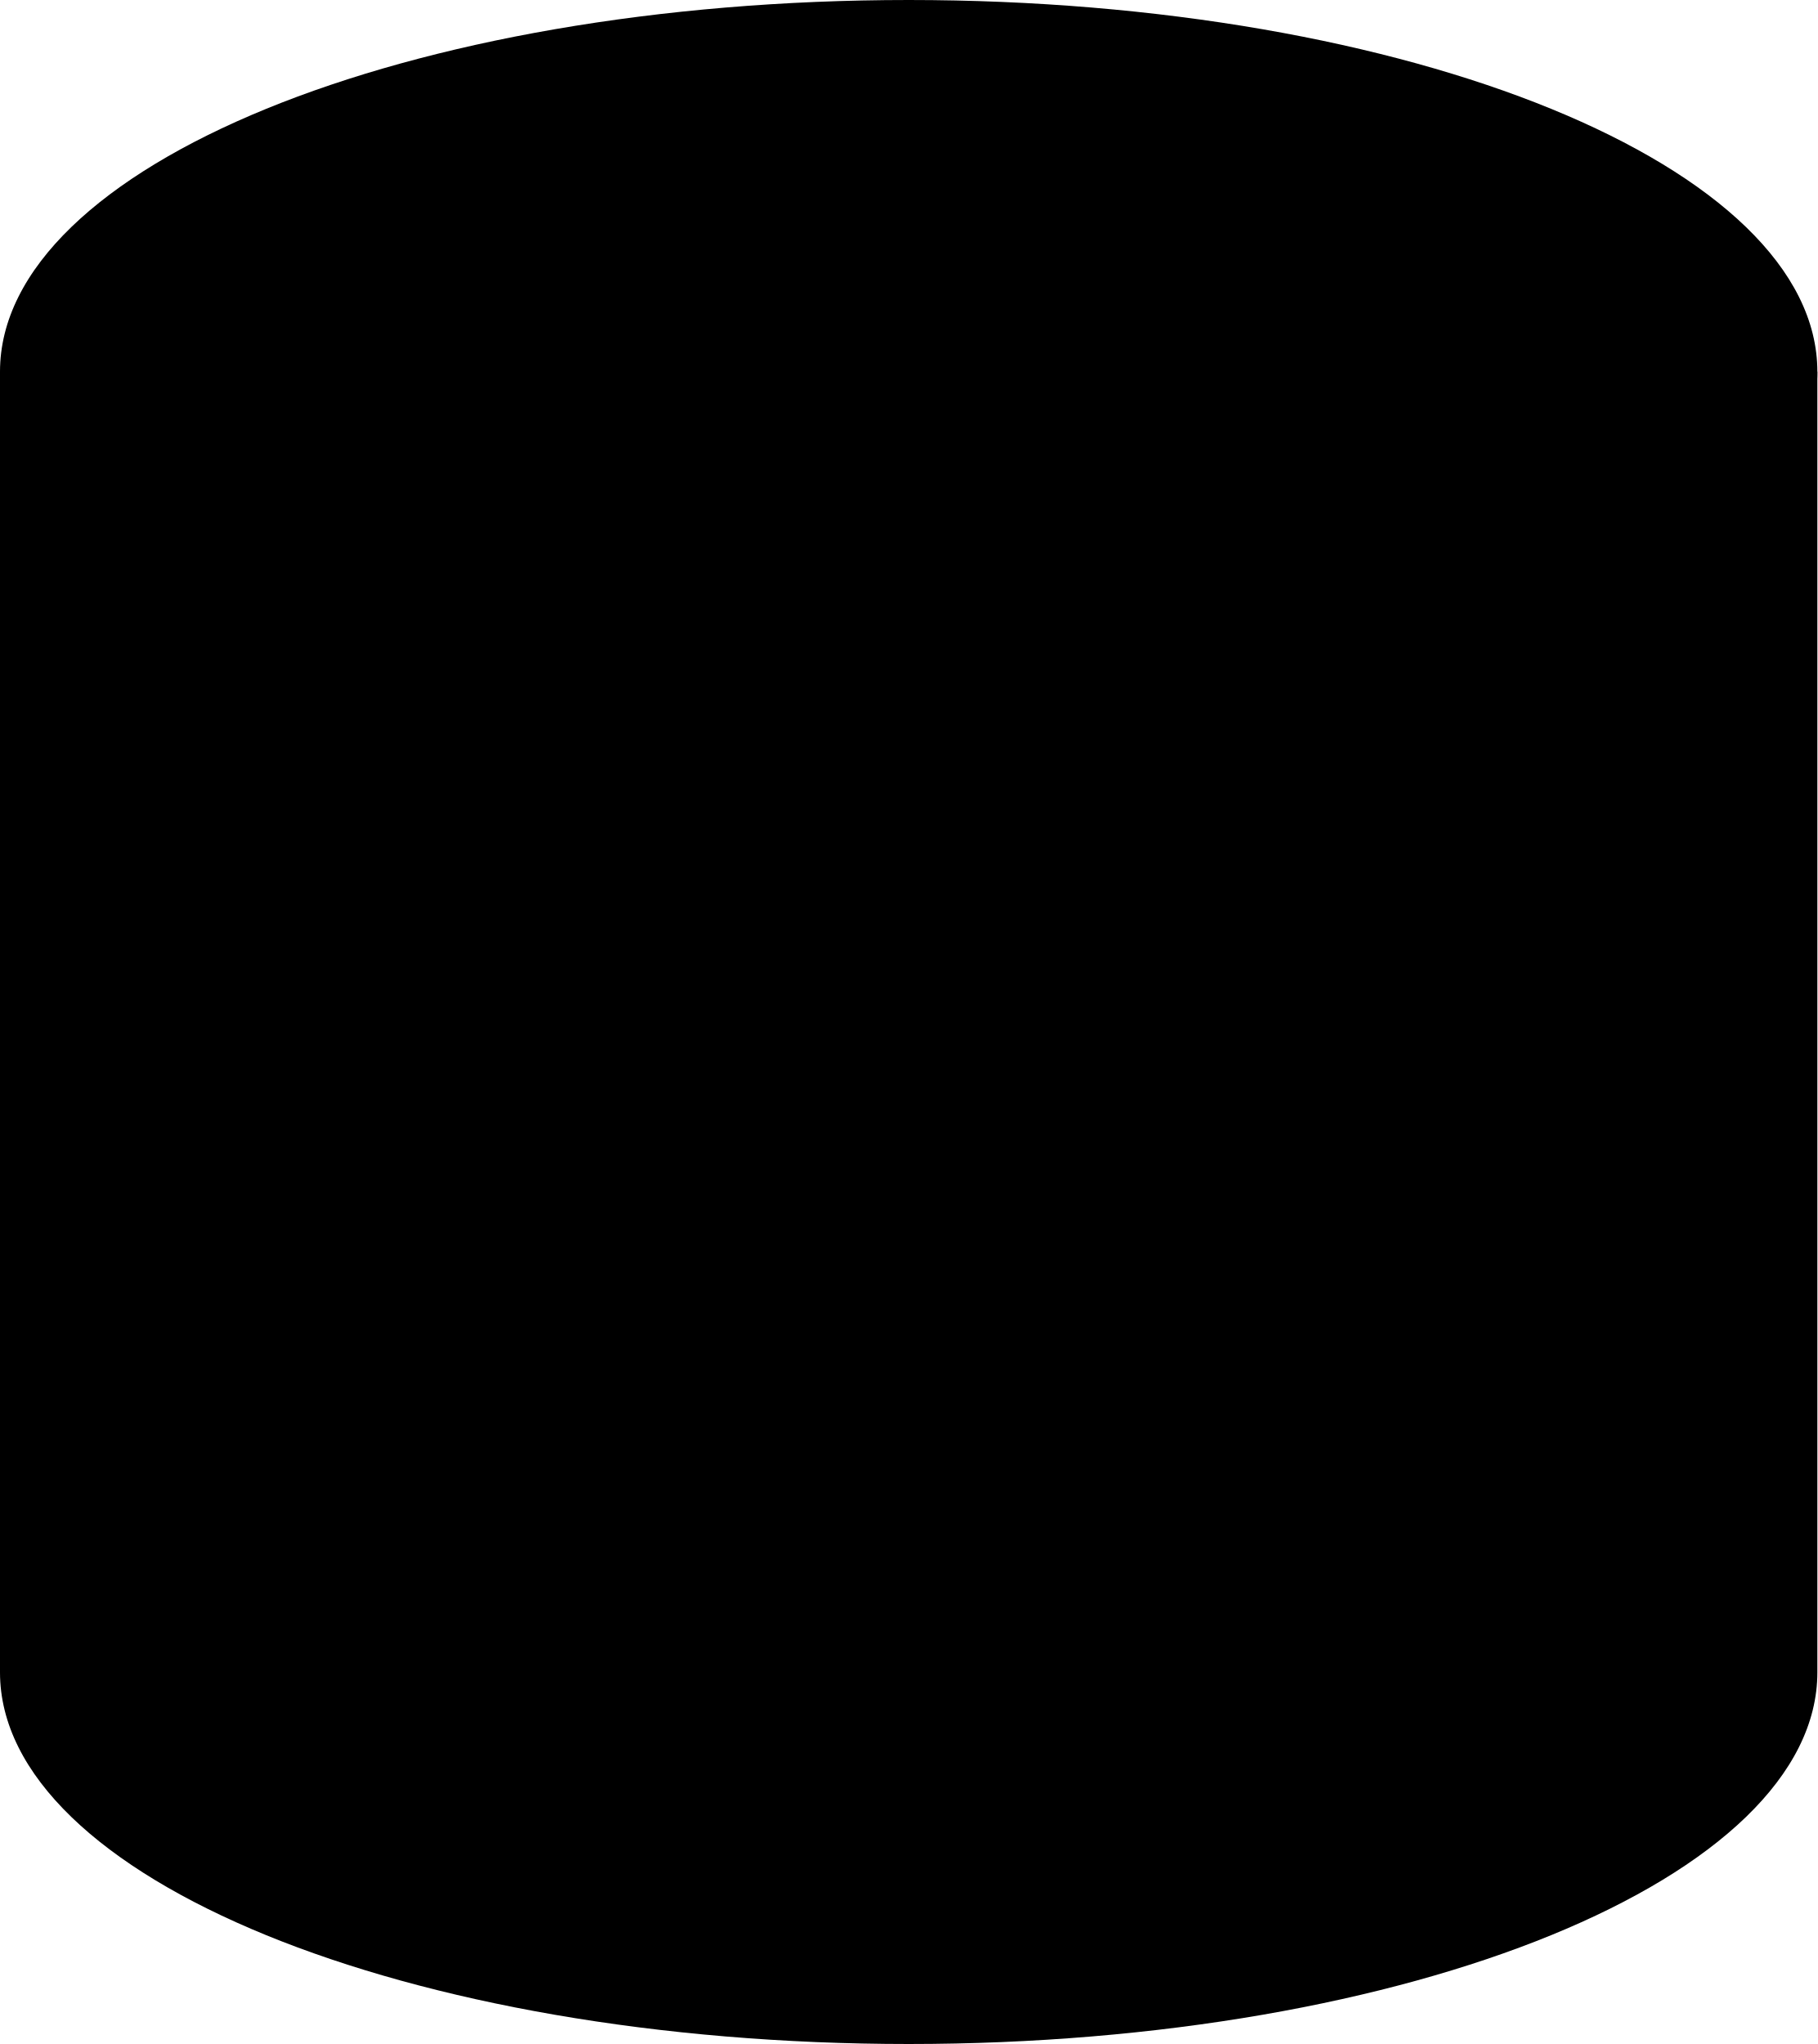
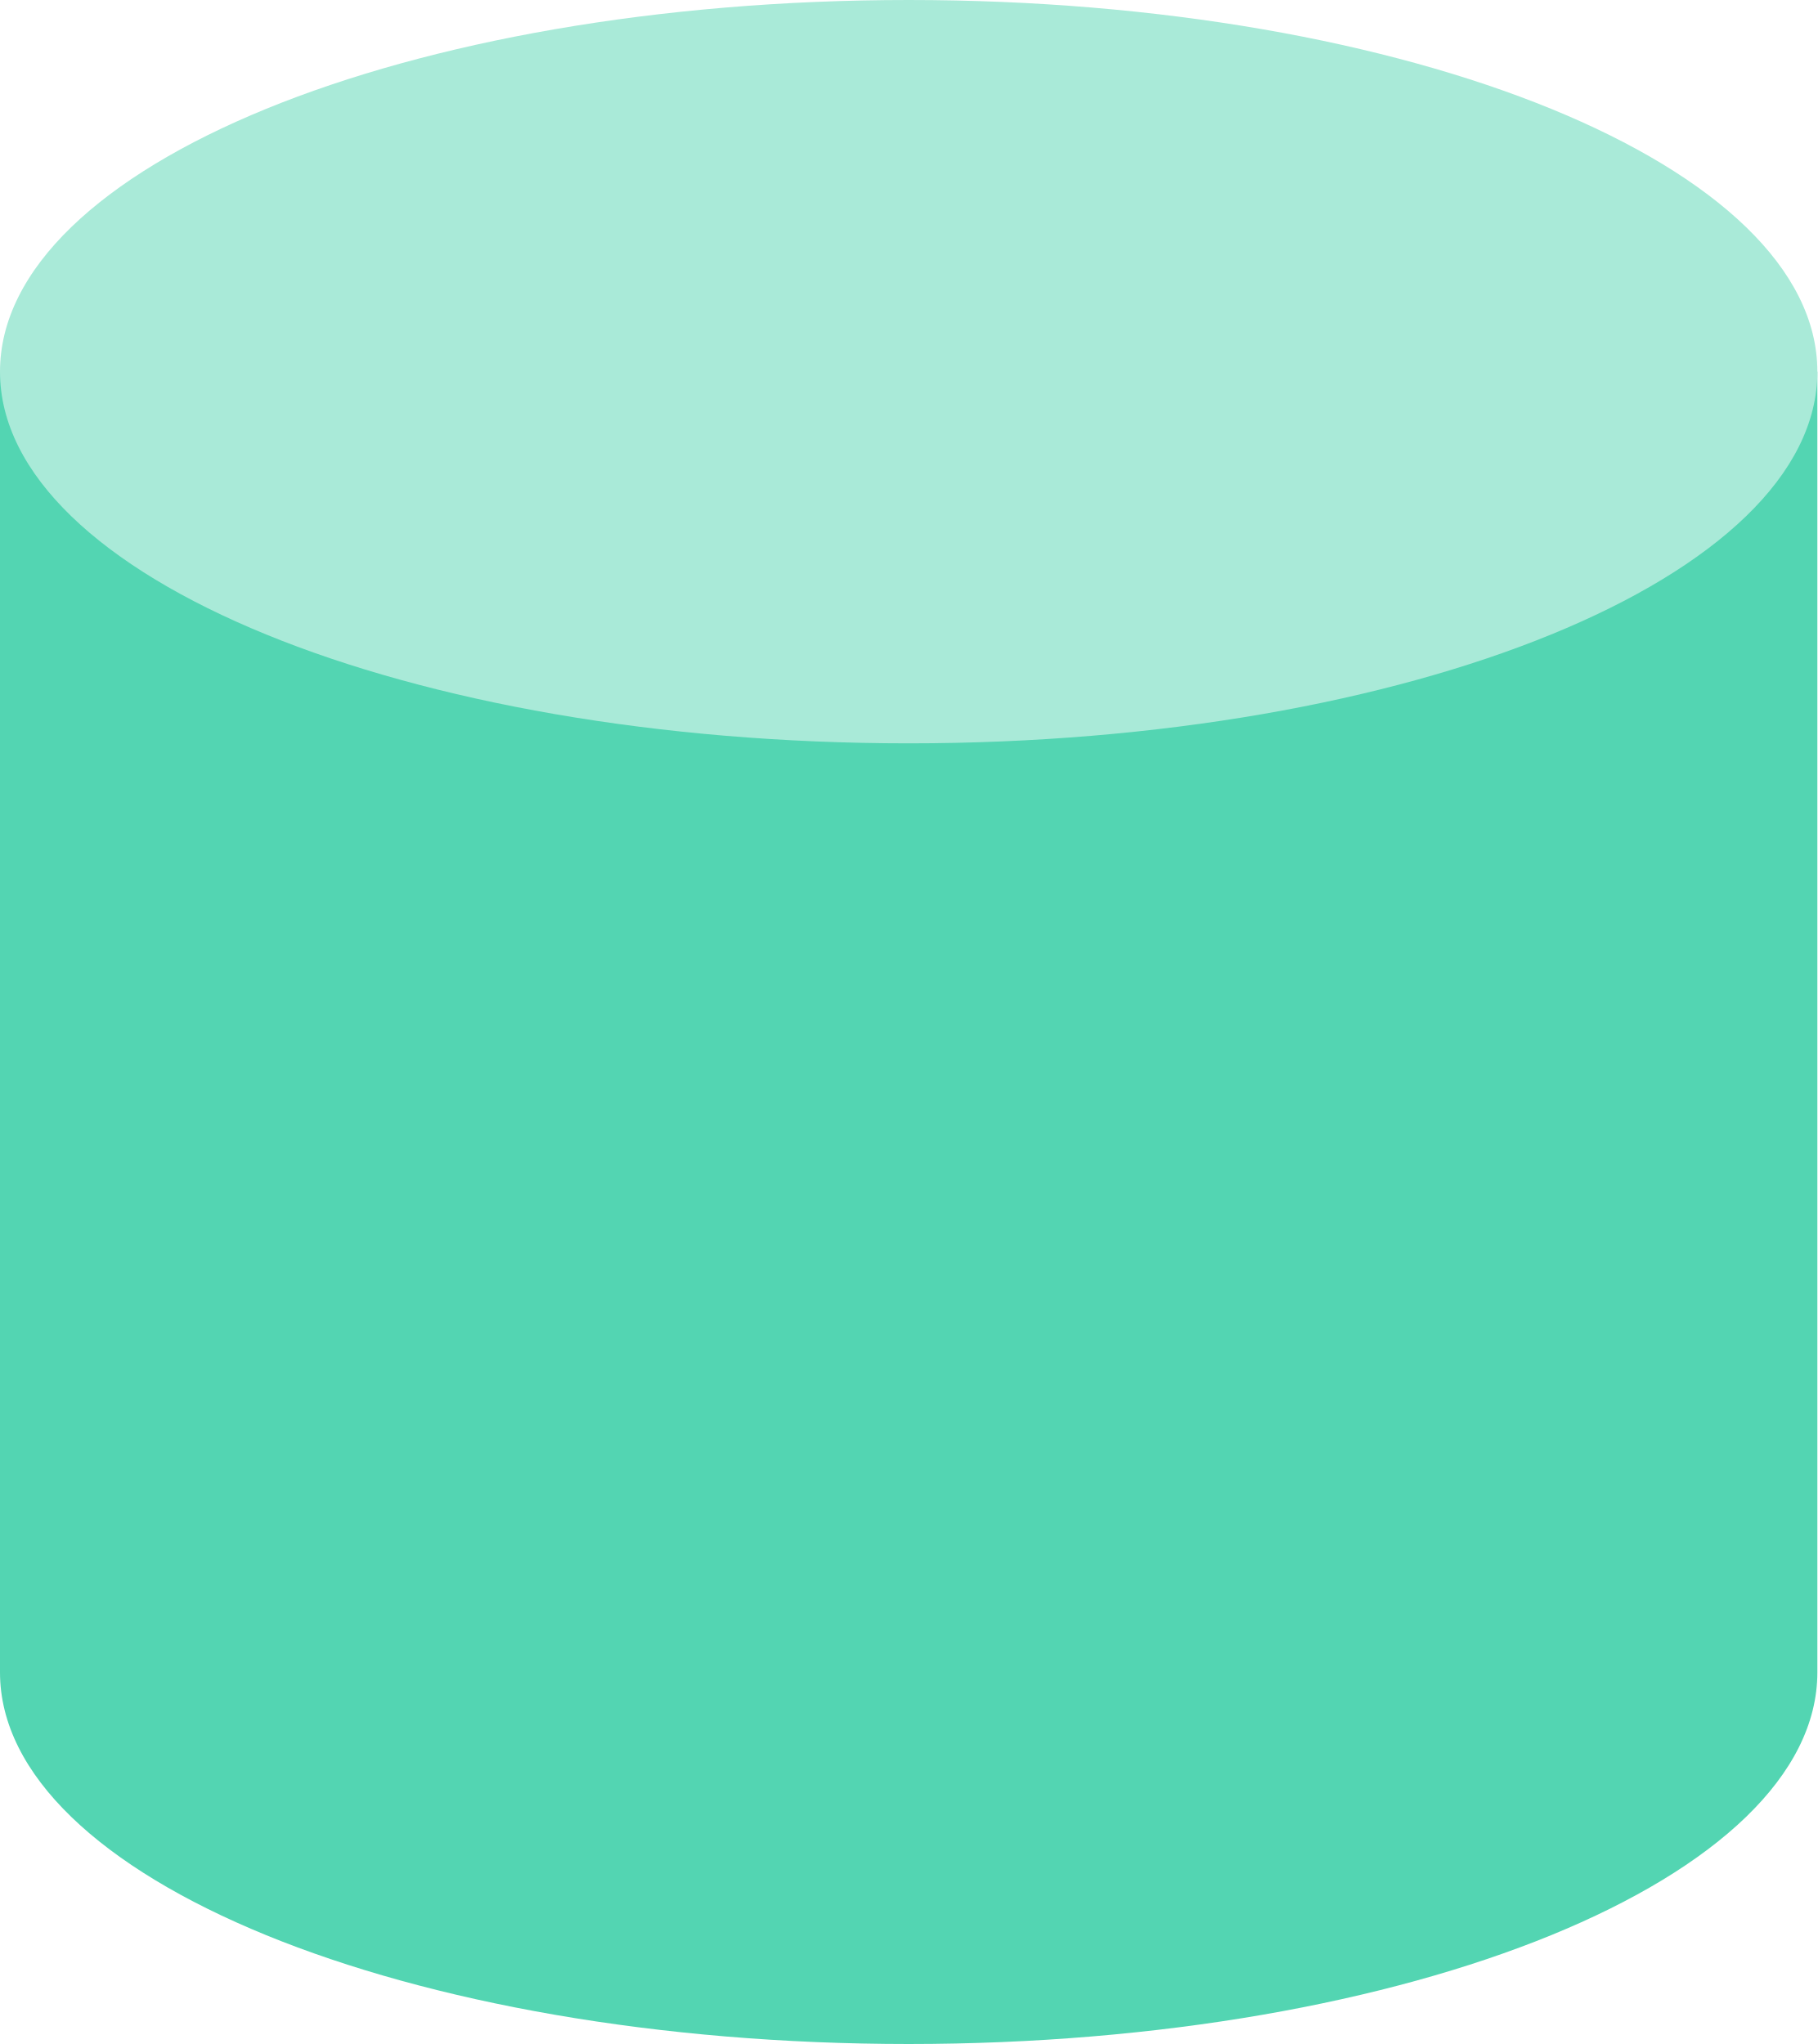
<svg xmlns="http://www.w3.org/2000/svg" width="16" height="18" viewBox="0 0 16 18" fill="none">
-   <path fill-rule="evenodd" clip-rule="evenodd" d="M16 3.273H0V14.727C0 14.727 0 14.727 0 14.727C0 16.535 3.582 18 8 18C12.418 18 16 16.535 16 14.727C16 14.727 16 14.727 16 14.727V3.273Z" fill="#000000" />
-   <ellipse cx="8" cy="3.273" rx="8" ry="3.273" fill="#000000" />
+   <path fill-rule="evenodd" clip-rule="evenodd" d="M16 3.273H0V14.727C0 14.727 0 14.727 0 14.727C0 16.535 3.582 18 8 18C12.418 18 16 16.535 16 14.727C16 14.727 16 14.727 16 14.727V3.273Z" fill="#53D5B2" />
+   <ellipse cx="8" cy="3.273" rx="8" ry="3.273" fill="#A9EAD8" />
</svg>
